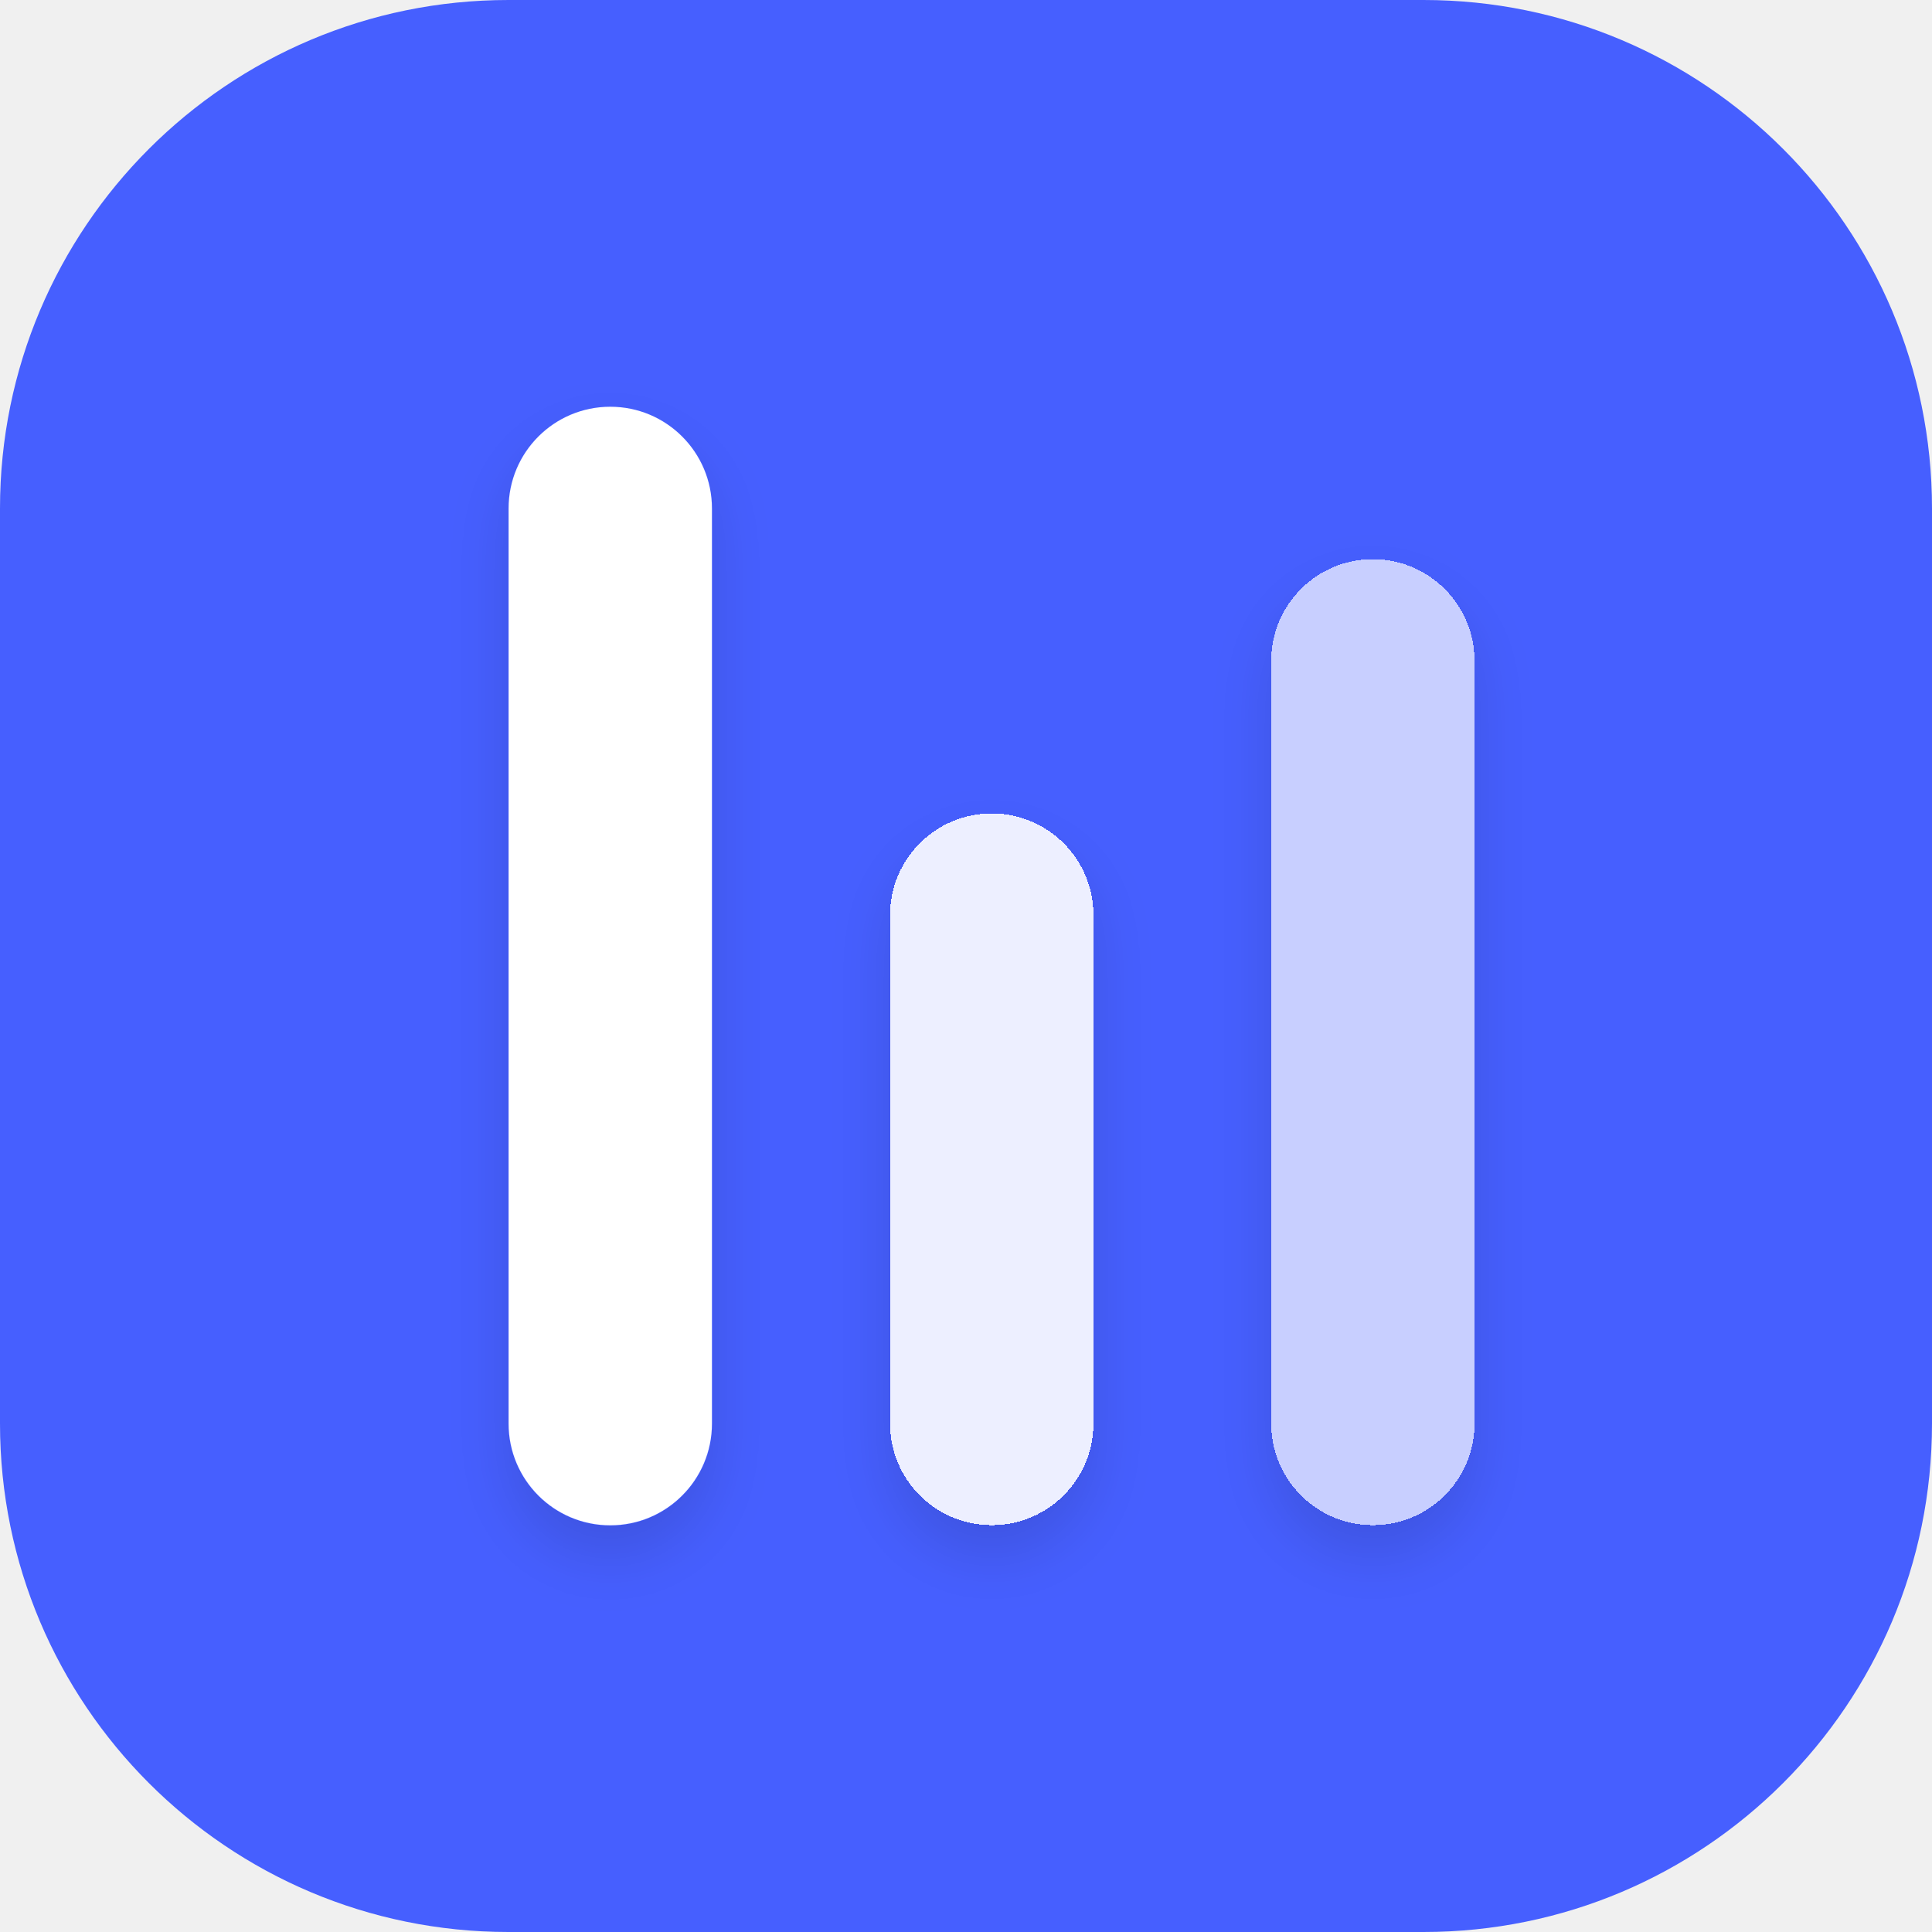
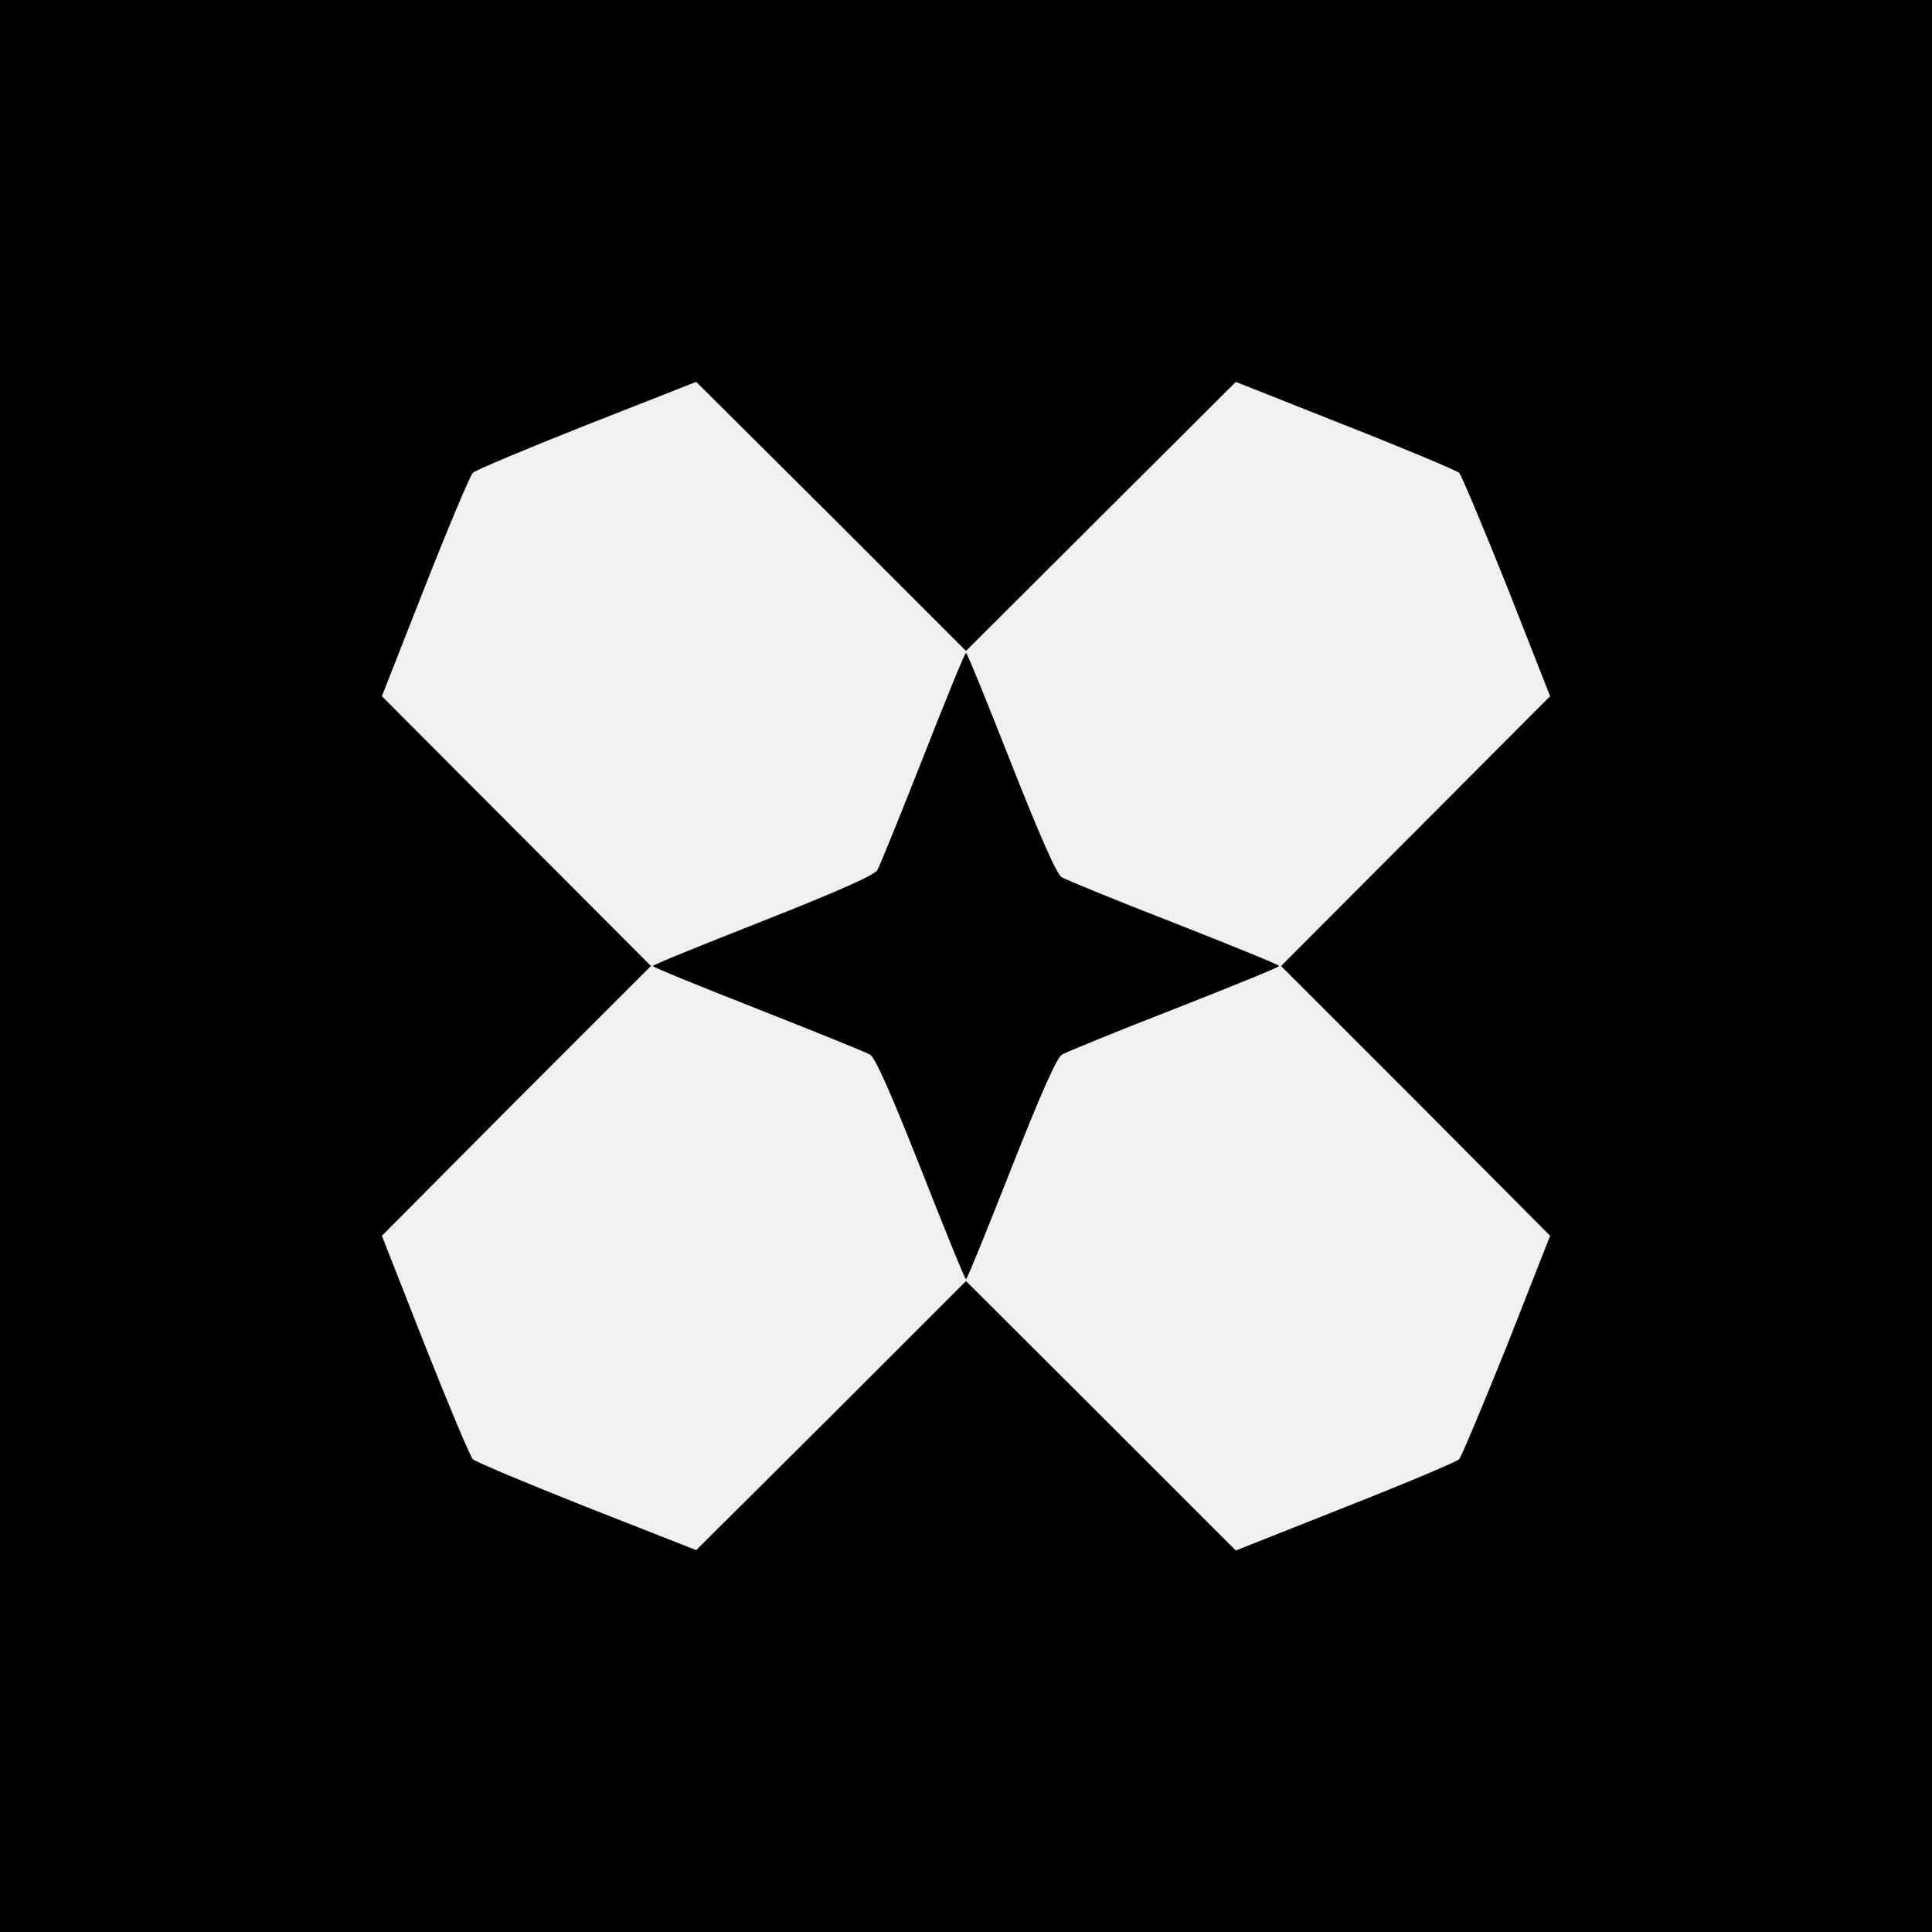
- <svg xmlns="http://www.w3.org/2000/svg" width="32" height="32" viewBox="0 0 32 32" fill="none">
-   <path d="M0 8.421C0 3.77 3.77 0 8.421 0H23.579C28.23 0 32 3.77 32 8.421V23.579C32 28.23 28.23 32 23.579 32H8.421C3.77 32 0 28.23 0 23.579V8.421Z" fill="#465FFF" />
-   <g filter="url(#filter0_d_1884_16361)">
-     <path d="M8.424 8.422C8.424 7.491 9.178 6.737 10.108 6.737C11.038 6.737 11.792 7.491 11.792 8.422V23.579C11.792 24.51 11.038 25.264 10.108 25.264C9.178 25.264 8.424 24.51 8.424 23.579V8.422Z" fill="white" />
+ <svg xmlns="http://www.w3.org/2000/svg" version="1.0" width="512pt" height="512pt" viewBox="0 0 512 512" preserveAspectRatio="xMidYMid meet">
+   <g transform="translate(0,512) scale(0.1,-0.1)" fill="#000000" stroke="none">
+     <path d="M0 2560 l0 -2560 2560 0 2560 0 0 2560 0 2560 -2560 0 -2560 0 0 -2560z m2918 1192 l357 356 290 -115 c160 -63 295 -120 302 -126 6 -7 63 -142 127 -302 l114 -290 -356 -357 -357 -358 357 -357 356 -358 -114 -290 c-64 -159 -121 -295 -127 -302 -7 -7 -142 -64 -302 -127 l-290 -115 -357 357 -358 357 -357 -357 -358 -356 -290 114 c-159 63 -295 120 -302 127 -7 7 -64 143 -127 302 l-114 290 356 358 357 357 -357 358 -356 357 114 290 c63 160 120 295 127 302 7 7 143 64 302 127 l290 114 358 -356 357 -357 358 357z" />
+     <path d="M2446 3112 c-60 -152 -114 -286 -121 -298 -9 -14 -104 -56 -304 -135 -160 -63 -291 -116 -291 -119 0 -3 125 -54 278 -114 152 -60 286 -114 298 -121 14 -9 56 -104 135 -304 63 -160 116 -291 119 -291 3 0 56 131 119 291 79 200 121 295 135 304 12 7 146 62 298 121 153 60 278 111 278 114 0 3 -125 54 -278 114 -152 59 -286 114 -298 121 -14 9 -56 104 -135 304 -63 160 -116 291 -119 291 -3 0 -54 -125 -114 -278z" />
  </g>
-   <g filter="url(#filter1_d_1884_16361)">
-     <path d="M14.742 15.157C14.742 14.227 15.496 13.473 16.426 13.473C17.357 13.473 18.111 14.227 18.111 15.157V23.578C18.111 24.508 17.357 25.262 16.426 25.262C15.496 25.262 14.742 24.508 14.742 23.578V15.157Z" fill="white" fill-opacity="0.9" shape-rendering="crispEdges" />
-   </g>
-   <g filter="url(#filter2_d_1884_16361)">
-     <path d="M21.055 10.946C21.055 10.016 21.809 9.262 22.739 9.262C23.669 9.262 24.423 10.016 24.423 10.946V23.578C24.423 24.508 23.669 25.262 22.739 25.262C21.809 25.262 21.055 24.508 21.055 23.578V10.946Z" fill="white" fill-opacity="0.7" shape-rendering="crispEdges" />
-   </g>
-   <defs>
-     <filter id="filter0_d_1884_16361" x="7.424" y="6.237" width="5.368" height="20.526" filterUnits="userSpaceOnUse" color-interpolation-filters="sRGB">
-       <feFlood flood-opacity="0" result="BackgroundImageFix" />
-       <feColorMatrix in="SourceAlpha" type="matrix" values="0 0 0 0 0 0 0 0 0 0 0 0 0 0 0 0 0 0 127 0" result="hardAlpha" />
-       <feOffset dy="0.5" />
-       <feGaussianBlur stdDeviation="0.5" />
-       <feComposite in2="hardAlpha" operator="out" />
-       <feColorMatrix type="matrix" values="0 0 0 0 0 0 0 0 0 0 0 0 0 0 0 0 0 0 0.12 0" />
-       <feBlend mode="normal" in2="BackgroundImageFix" result="effect1_dropShadow_1884_16361" />
-       <feBlend mode="normal" in="SourceGraphic" in2="effect1_dropShadow_1884_16361" result="shape" />
-     </filter>
-     <filter id="filter1_d_1884_16361" x="13.742" y="12.973" width="5.368" height="13.789" filterUnits="userSpaceOnUse" color-interpolation-filters="sRGB">
-       <feFlood flood-opacity="0" result="BackgroundImageFix" />
-       <feColorMatrix in="SourceAlpha" type="matrix" values="0 0 0 0 0 0 0 0 0 0 0 0 0 0 0 0 0 0 127 0" result="hardAlpha" />
-       <feOffset dy="0.5" />
-       <feGaussianBlur stdDeviation="0.5" />
-       <feComposite in2="hardAlpha" operator="out" />
-       <feColorMatrix type="matrix" values="0 0 0 0 0 0 0 0 0 0 0 0 0 0 0 0 0 0 0.12 0" />
-       <feBlend mode="normal" in2="BackgroundImageFix" result="effect1_dropShadow_1884_16361" />
-       <feBlend mode="normal" in="SourceGraphic" in2="effect1_dropShadow_1884_16361" result="shape" />
-     </filter>
-     <filter id="filter2_d_1884_16361" x="20.055" y="8.762" width="5.368" height="18" filterUnits="userSpaceOnUse" color-interpolation-filters="sRGB">
-       <feFlood flood-opacity="0" result="BackgroundImageFix" />
-       <feColorMatrix in="SourceAlpha" type="matrix" values="0 0 0 0 0 0 0 0 0 0 0 0 0 0 0 0 0 0 127 0" result="hardAlpha" />
-       <feOffset dy="0.5" />
-       <feGaussianBlur stdDeviation="0.5" />
-       <feComposite in2="hardAlpha" operator="out" />
-       <feColorMatrix type="matrix" values="0 0 0 0 0 0 0 0 0 0 0 0 0 0 0 0 0 0 0.12 0" />
-       <feBlend mode="normal" in2="BackgroundImageFix" result="effect1_dropShadow_1884_16361" />
-       <feBlend mode="normal" in="SourceGraphic" in2="effect1_dropShadow_1884_16361" result="shape" />
-     </filter>
-   </defs>
</svg>
